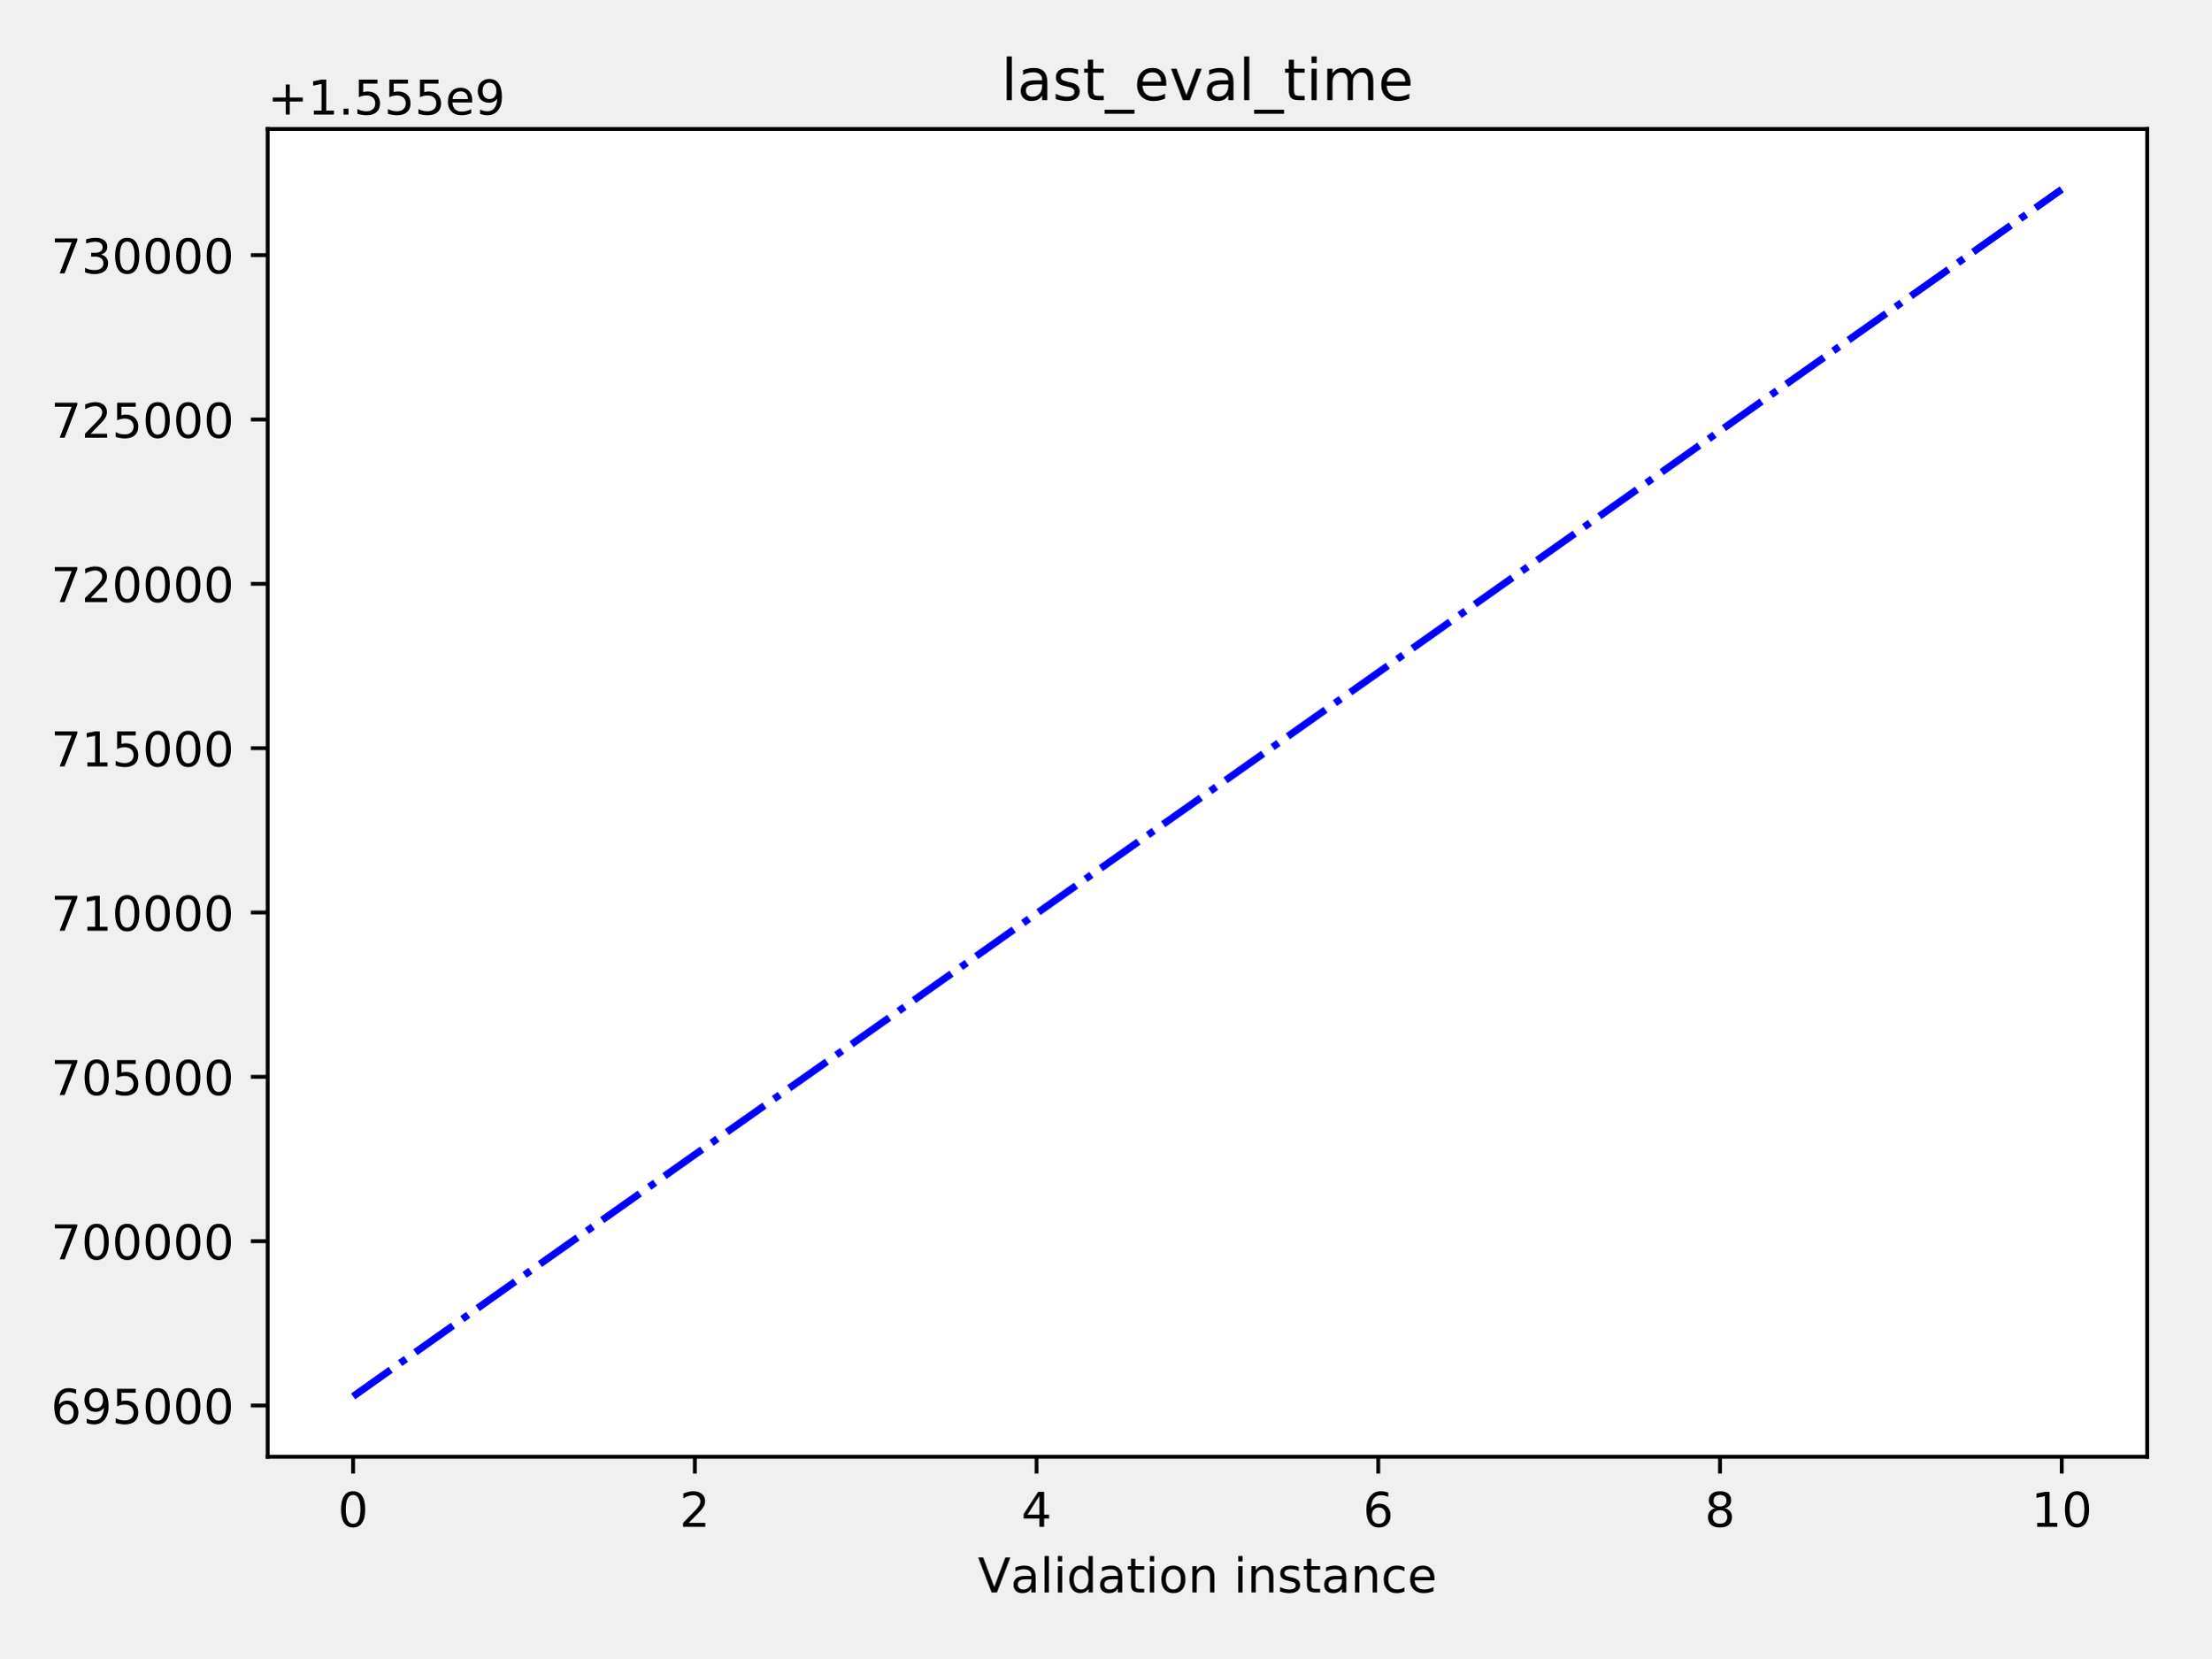
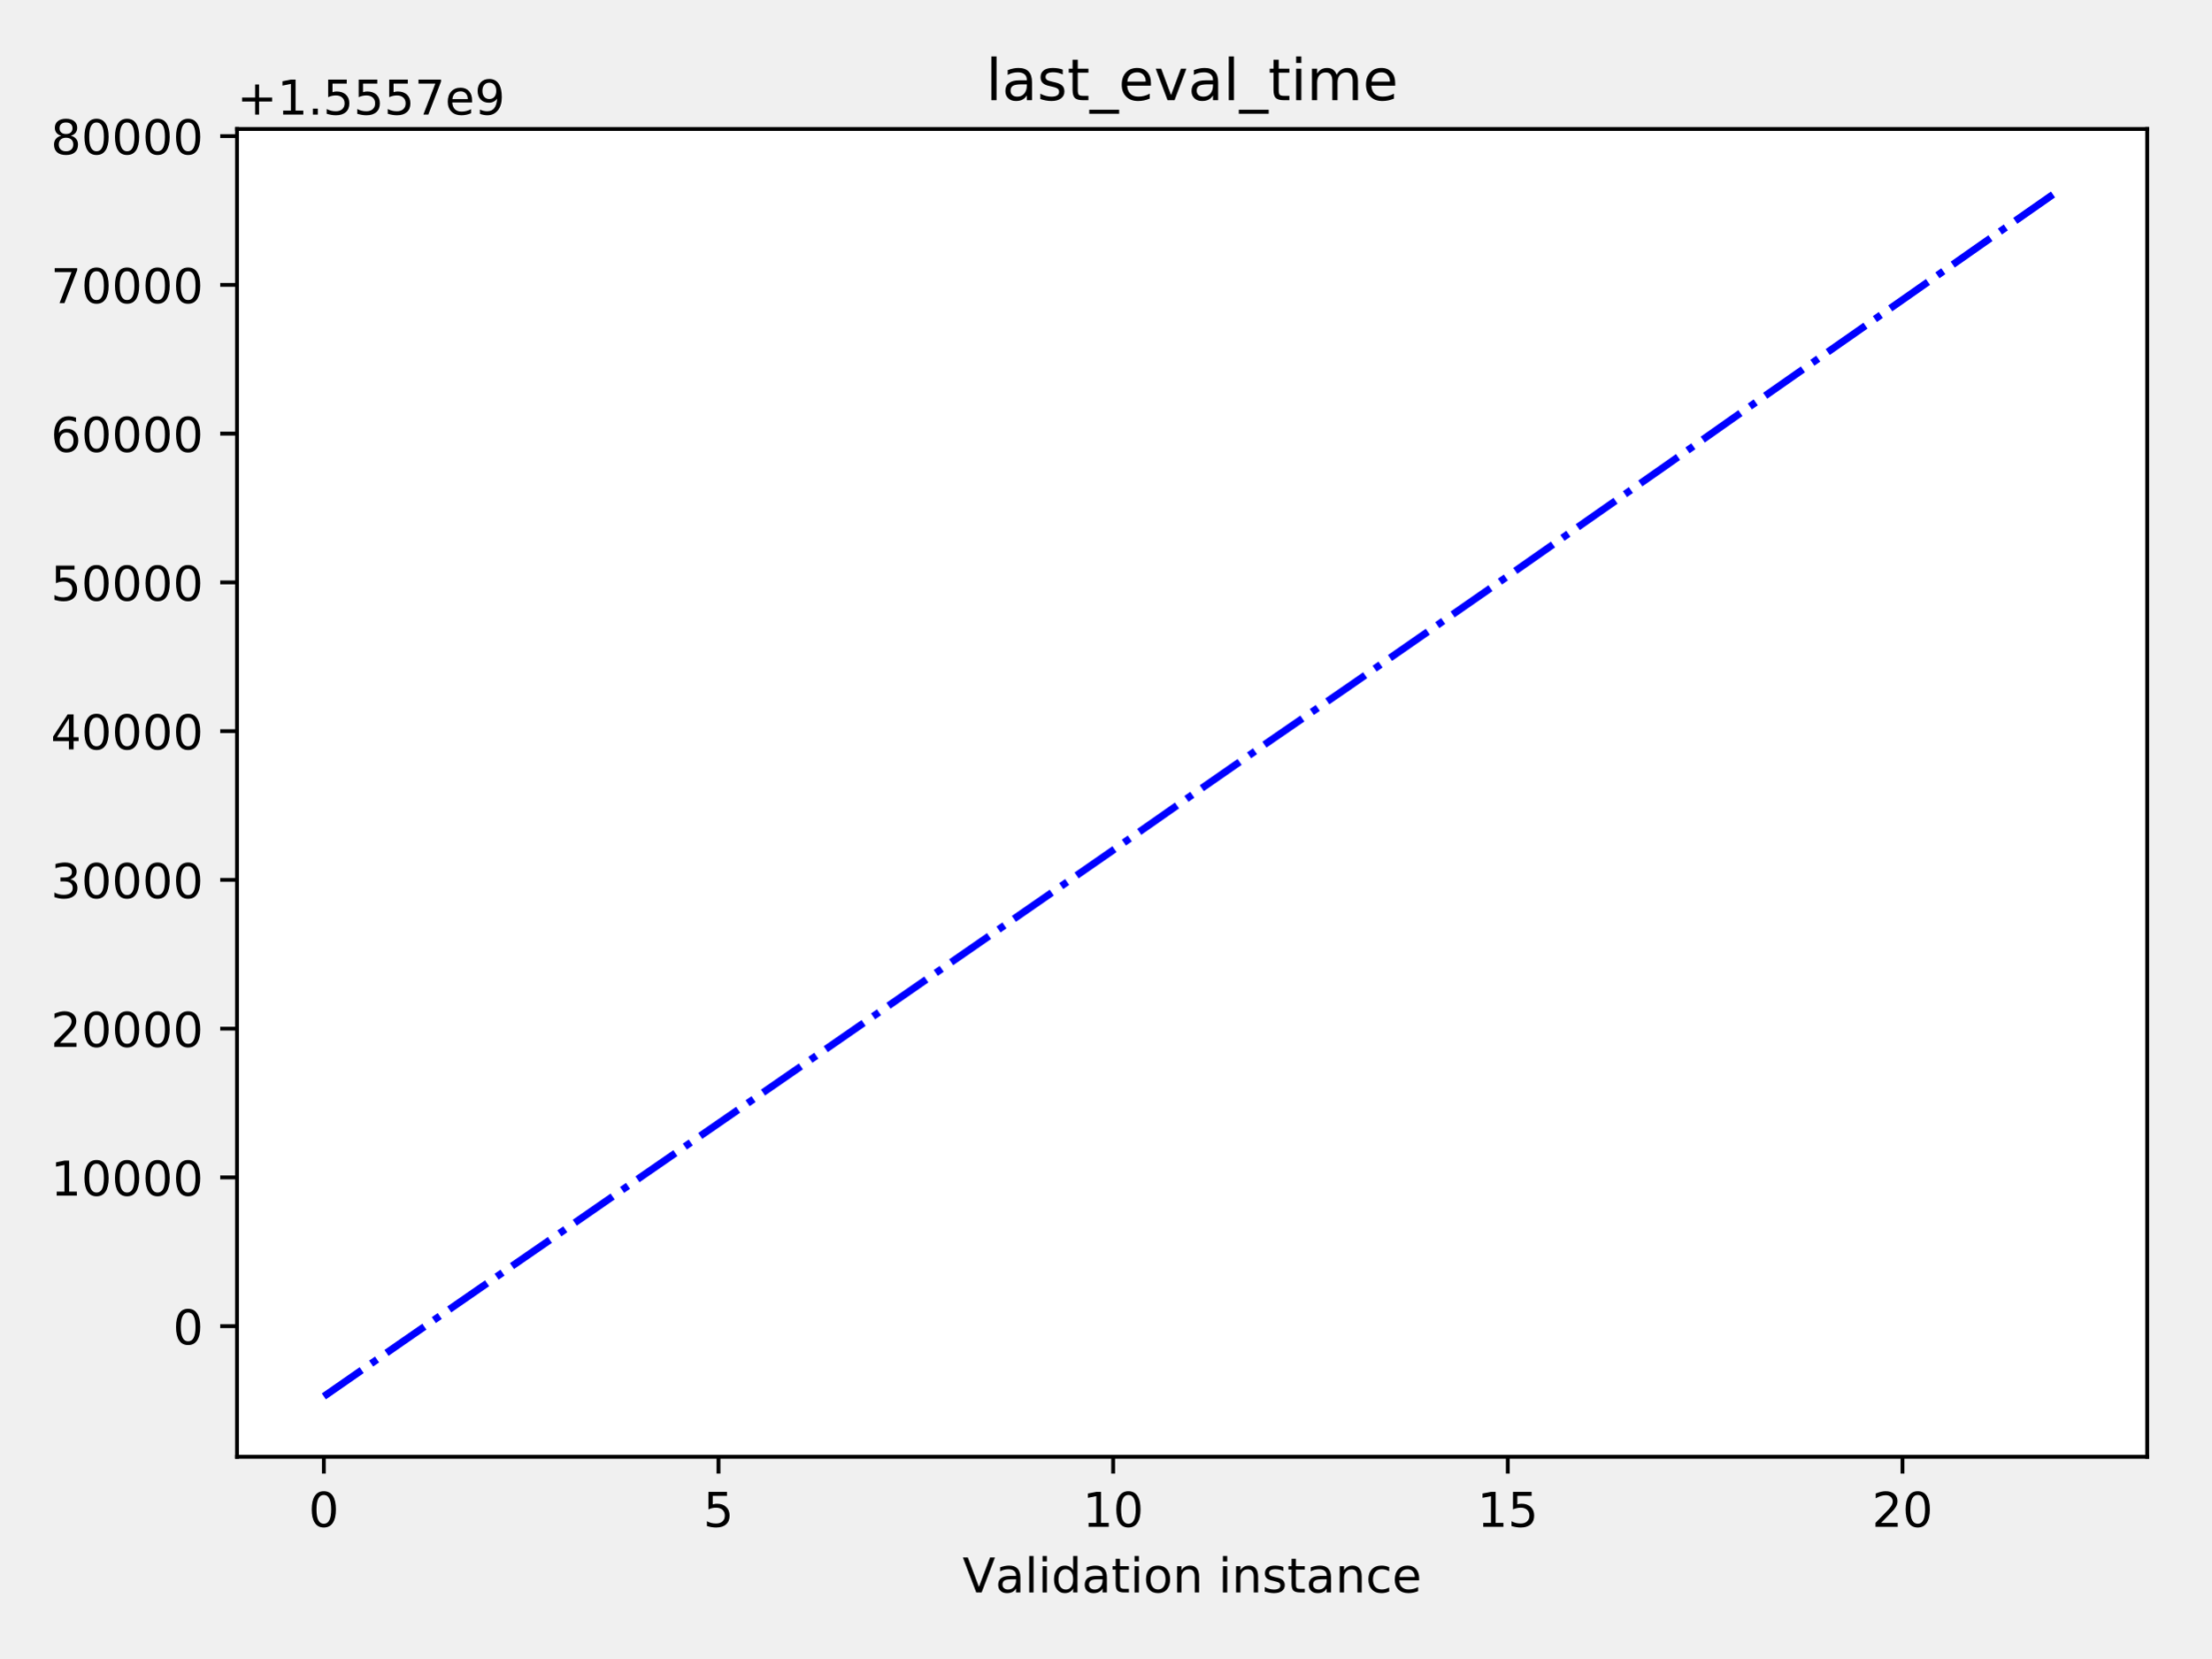
<svg xmlns="http://www.w3.org/2000/svg" xmlns:xlink="http://www.w3.org/1999/xlink" height="345.6pt" version="1.1" viewBox="0 0 460.8 345.6" width="460.8pt">
  <defs>
    <style type="text/css">
*{stroke-linecap:butt;stroke-linejoin:round;}
  </style>
  </defs>
  <g id="figure_1">
    <g id="axes_1">
      <g id="patch_1">
-         <path d="M 55.78 303.64  L 447.48 303.64  L 447.48 26.88  L 55.78 26.88  z " style="fill:#ffffff;" />
+         <path d="M 49.39 303.64  L 447.48 303.64  L 447.48 26.88  L 49.39 26.88  z " style="fill:#ffffff;" />
      </g>
      <g id="matplotlib.axis_1">
        <g id="xtick_1">
          <g id="line2d_1">
            <defs>
-               <path d="M 0 0  L 0 3.5  " id="m62845c04d9" style="stroke:#000000;stroke-width:0.8;" />
-             </defs>
-             <g>
-               <use style="stroke:#000000;stroke-width:0.8;" x="73.585" xlink:href="#m62845c04d9" y="303.64" />
+               <path d="M 0 0  L 0 3.5  " id="mf92a8d94a1" style="stroke:#000000;stroke-width:0.8;" />
+             </defs>
+             <g>
+               <use style="stroke:#000000;stroke-width:0.8;" x="67.485" xlink:href="#mf92a8d94a1" y="303.64" />
            </g>
          </g>
          <g id="text_1">
            <defs>
              <path d="M 31.781 66.406  Q 24.172 66.406 20.328 58.906  Q 16.5 51.422 16.5 36.375  Q 16.5 21.391 20.328 13.891  Q 24.172 6.391 31.781 6.391  Q 39.453 6.391 43.281 13.891  Q 47.125 21.391 47.125 36.375  Q 47.125 51.422 43.281 58.906  Q 39.453 66.406 31.781 66.406  z M 31.781 74.219  Q 44.047 74.219 50.516 64.516  Q 56.984 54.828 56.984 36.375  Q 56.984 17.969 50.516 8.266  Q 44.047 -1.422 31.781 -1.422  Q 19.531 -1.422 13.062 8.266  Q 6.594 17.969 6.594 36.375  Q 6.594 54.828 13.062 64.516  Q 19.531 74.219 31.781 74.219  z " id="DejaVuSans-30" />
            </defs>
-             <g transform="translate(70.40329 318.2384)scale(0.1 -0.1)">
+             <g transform="translate(64.30375 318.2384)scale(0.1 -0.1)">
              <use xlink:href="#DejaVuSans-30" />
            </g>
          </g>
        </g>
        <g id="xtick_2">
          <g id="line2d_2">
            <g>
-               <use style="stroke:#000000;stroke-width:0.8;" x="144.803" xlink:href="#m62845c04d9" y="303.64" />
+               <use style="stroke:#000000;stroke-width:0.8;" x="149.735" xlink:href="#mf92a8d94a1" y="303.64" />
            </g>
          </g>
          <g id="text_2">
            <defs>
-               <path d="M 19.188 8.297  L 53.609 8.297  L 53.609 0  L 7.328 0  L 7.328 8.297  Q 12.938 14.109 22.625 23.891  Q 32.328 33.688 34.812 36.531  Q 39.547 41.844 41.422 45.531  Q 43.312 49.219 43.312 52.781  Q 43.312 58.594 39.234 62.25  Q 35.156 65.922 28.609 65.922  Q 23.969 65.922 18.812 64.312  Q 13.672 62.703 7.812 59.422  L 7.812 69.391  Q 13.766 71.781 18.938 73  Q 24.125 74.219 28.422 74.219  Q 39.75 74.219 46.484 68.547  Q 53.219 62.891 53.219 53.422  Q 53.219 48.922 51.531 44.891  Q 49.859 40.875 45.406 35.406  Q 44.188 33.984 37.641 27.219  Q 31.109 20.453 19.188 8.297  z " id="DejaVuSans-32" />
-             </defs>
-             <g transform="translate(141.6215 318.2384)scale(0.1 -0.1)">
-               <use xlink:href="#DejaVuSans-32" />
+               <path d="M 10.797 72.906  L 49.516 72.906  L 49.516 64.594  L 19.828 64.594  L 19.828 46.734  Q 21.969 47.469 24.109 47.828  Q 26.266 48.188 28.422 48.188  Q 40.625 48.188 47.75 41.5  Q 54.891 34.812 54.891 23.391  Q 54.891 11.625 47.562 5.094  Q 40.234 -1.422 26.906 -1.422  Q 22.312 -1.422 17.547 -0.641  Q 12.797 0.141 7.719 1.703  L 7.719 11.625  Q 12.109 9.234 16.797 8.062  Q 21.484 6.891 26.703 6.891  Q 35.156 6.891 40.078 11.328  Q 45.016 15.766 45.016 23.391  Q 45.016 31 40.078 35.438  Q 35.156 39.891 26.703 39.891  Q 22.75 39.891 18.812 39.016  Q 14.891 38.141 10.797 36.281  z " id="DejaVuSans-35" />
+             </defs>
+             <g transform="translate(146.5538 318.2384)scale(0.1 -0.1)">
+               <use xlink:href="#DejaVuSans-35" />
            </g>
          </g>
        </g>
        <g id="xtick_3">
          <g id="line2d_3">
            <g>
-               <use style="stroke:#000000;stroke-width:0.8;" x="216.021" xlink:href="#m62845c04d9" y="303.64" />
+               <use style="stroke:#000000;stroke-width:0.8;" x="231.985" xlink:href="#mf92a8d94a1" y="303.64" />
            </g>
          </g>
          <g id="text_3">
            <defs>
-               <path d="M 37.797 64.312  L 12.891 25.391  L 37.797 25.391  z M 35.203 72.906  L 47.609 72.906  L 47.609 25.391  L 58.016 25.391  L 58.016 17.188  L 47.609 17.188  L 47.609 0  L 37.797 0  L 37.797 17.188  L 4.891 17.188  L 4.891 26.703  z " id="DejaVuSans-34" />
-             </defs>
-             <g transform="translate(212.8397 318.2384)scale(0.1 -0.1)">
-               <use xlink:href="#DejaVuSans-34" />
+               <path d="M 12.406 8.297  L 28.516 8.297  L 28.516 63.922  L 10.984 60.406  L 10.984 69.391  L 28.422 72.906  L 38.281 72.906  L 38.281 8.297  L 54.391 8.297  L 54.391 0  L 12.406 0  z " id="DejaVuSans-31" />
+             </defs>
+             <g transform="translate(225.6225 318.2384)scale(0.1 -0.1)">
+               <use xlink:href="#DejaVuSans-31" />
+               <use x="63.623" xlink:href="#DejaVuSans-30" />
            </g>
          </g>
        </g>
        <g id="xtick_4">
          <g id="line2d_4">
            <g>
-               <use style="stroke:#000000;stroke-width:0.8;" x="287.239" xlink:href="#m62845c04d9" y="303.64" />
+               <use style="stroke:#000000;stroke-width:0.8;" x="314.235" xlink:href="#mf92a8d94a1" y="303.64" />
            </g>
          </g>
          <g id="text_4">
-             <defs>
-               <path d="M 33.016 40.375  Q 26.375 40.375 22.484 35.828  Q 18.609 31.297 18.609 23.391  Q 18.609 15.531 22.484 10.953  Q 26.375 6.391 33.016 6.391  Q 39.656 6.391 43.531 10.953  Q 47.406 15.531 47.406 23.391  Q 47.406 31.297 43.531 35.828  Q 39.656 40.375 33.016 40.375  z M 52.594 71.297  L 52.594 62.312  Q 48.875 64.062 45.094 64.984  Q 41.312 65.922 37.594 65.922  Q 27.828 65.922 22.672 59.328  Q 17.531 52.734 16.797 39.406  Q 19.672 43.656 24.016 45.922  Q 28.375 48.188 33.594 48.188  Q 44.578 48.188 50.953 41.516  Q 57.328 34.859 57.328 23.391  Q 57.328 12.156 50.688 5.359  Q 44.047 -1.422 33.016 -1.422  Q 20.359 -1.422 13.672 8.266  Q 6.984 17.969 6.984 36.375  Q 6.984 53.656 15.188 63.938  Q 23.391 74.219 37.203 74.219  Q 40.922 74.219 44.703 73.484  Q 48.484 72.75 52.594 71.297  z " id="DejaVuSans-36" />
-             </defs>
-             <g transform="translate(284.0578 318.2384)scale(0.1 -0.1)">
-               <use xlink:href="#DejaVuSans-36" />
+             <g transform="translate(307.8725 318.2384)scale(0.1 -0.1)">
+               <use xlink:href="#DejaVuSans-31" />
+               <use x="63.623" xlink:href="#DejaVuSans-35" />
            </g>
          </g>
        </g>
        <g id="xtick_5">
          <g id="line2d_5">
            <g>
-               <use style="stroke:#000000;stroke-width:0.8;" x="358.457" xlink:href="#m62845c04d9" y="303.64" />
+               <use style="stroke:#000000;stroke-width:0.8;" x="396.485" xlink:href="#mf92a8d94a1" y="303.64" />
            </g>
          </g>
          <g id="text_5">
            <defs>
-               <path d="M 31.781 34.625  Q 24.75 34.625 20.719 30.859  Q 16.703 27.094 16.703 20.516  Q 16.703 13.922 20.719 10.156  Q 24.75 6.391 31.781 6.391  Q 38.812 6.391 42.859 10.172  Q 46.922 13.969 46.922 20.516  Q 46.922 27.094 42.891 30.859  Q 38.875 34.625 31.781 34.625  z M 21.922 38.812  Q 15.578 40.375 12.031 44.719  Q 8.5 49.078 8.5 55.328  Q 8.5 64.062 14.719 69.141  Q 20.953 74.219 31.781 74.219  Q 42.672 74.219 48.875 69.141  Q 55.078 64.062 55.078 55.328  Q 55.078 49.078 51.531 44.719  Q 48 40.375 41.703 38.812  Q 48.828 37.156 52.797 32.312  Q 56.781 27.484 56.781 20.516  Q 56.781 9.906 50.312 4.234  Q 43.844 -1.422 31.781 -1.422  Q 19.734 -1.422 13.25 4.234  Q 6.781 9.906 6.781 20.516  Q 6.781 27.484 10.781 32.312  Q 14.797 37.156 21.922 38.812  z M 18.312 54.391  Q 18.312 48.734 21.844 45.562  Q 25.391 42.391 31.781 42.391  Q 38.141 42.391 41.719 45.562  Q 45.312 48.734 45.312 54.391  Q 45.312 60.062 41.719 63.234  Q 38.141 66.406 31.781 66.406  Q 25.391 66.406 21.844 63.234  Q 18.312 60.062 18.312 54.391  z " id="DejaVuSans-38" />
-             </defs>
-             <g transform="translate(355.276 318.2384)scale(0.1 -0.1)">
-               <use xlink:href="#DejaVuSans-38" />
-             </g>
-           </g>
-         </g>
-         <g id="xtick_6">
-           <g id="line2d_6">
-             <g>
-               <use style="stroke:#000000;stroke-width:0.8;" x="429.675" xlink:href="#m62845c04d9" y="303.64" />
-             </g>
-           </g>
-           <g id="text_6">
-             <defs>
-               <path d="M 12.406 8.297  L 28.516 8.297  L 28.516 63.922  L 10.984 60.406  L 10.984 69.391  L 28.422 72.906  L 38.281 72.906  L 38.281 8.297  L 54.391 8.297  L 54.391 0  L 12.406 0  z " id="DejaVuSans-31" />
-             </defs>
-             <g transform="translate(423.313 318.2384)scale(0.1 -0.1)">
-               <use xlink:href="#DejaVuSans-31" />
-               <use x="63.623" xlink:href="#DejaVuSans-30" />
-             </g>
-           </g>
-         </g>
-         <g id="text_7">
+               <path d="M 19.188 8.297  L 53.609 8.297  L 53.609 0  L 7.328 0  L 7.328 8.297  Q 12.938 14.109 22.625 23.891  Q 32.328 33.688 34.812 36.531  Q 39.547 41.844 41.422 45.531  Q 43.312 49.219 43.312 52.781  Q 43.312 58.594 39.234 62.25  Q 35.156 65.922 28.609 65.922  Q 23.969 65.922 18.812 64.312  Q 13.672 62.703 7.812 59.422  L 7.812 69.391  Q 13.766 71.781 18.938 73  Q 24.125 74.219 28.422 74.219  Q 39.75 74.219 46.484 68.547  Q 53.219 62.891 53.219 53.422  Q 53.219 48.922 51.531 44.891  Q 49.859 40.875 45.406 35.406  Q 44.188 33.984 37.641 27.219  Q 31.109 20.453 19.188 8.297  z " id="DejaVuSans-32" />
+             </defs>
+             <g transform="translate(390.1225 318.2384)scale(0.1 -0.1)">
+               <use xlink:href="#DejaVuSans-32" />
+               <use x="63.623" xlink:href="#DejaVuSans-30" />
+             </g>
+           </g>
+         </g>
+         <g id="text_6">
          <defs>
            <path d="M 28.609 0  L 0.781 72.906  L 11.078 72.906  L 34.188 11.531  L 57.328 72.906  L 67.578 72.906  L 39.797 0  z " id="DejaVuSans-56" />
            <path d="M 34.281 27.484  Q 23.391 27.484 19.188 25  Q 14.984 22.516 14.984 16.5  Q 14.984 11.719 18.141 8.906  Q 21.297 6.109 26.703 6.109  Q 34.188 6.109 38.703 11.406  Q 43.219 16.703 43.219 25.484  L 43.219 27.484  z M 52.203 31.203  L 52.203 0  L 43.219 0  L 43.219 8.297  Q 40.141 3.328 35.547 0.953  Q 30.953 -1.422 24.312 -1.422  Q 15.922 -1.422 10.953 3.297  Q 6 8.016 6 15.922  Q 6 25.141 12.172 29.828  Q 18.359 34.516 30.609 34.516  L 43.219 34.516  L 43.219 35.406  Q 43.219 41.609 39.141 45  Q 35.062 48.391 27.688 48.391  Q 23 48.391 18.547 47.266  Q 14.109 46.141 10.016 43.891  L 10.016 52.203  Q 14.938 54.109 19.578 55.047  Q 24.219 56 28.609 56  Q 40.484 56 46.344 49.844  Q 52.203 43.703 52.203 31.203  z " id="DejaVuSans-61" />
            <path d="M 9.422 75.984  L 18.406 75.984  L 18.406 0  L 9.422 0  z " id="DejaVuSans-6c" />
            <path d="M 9.422 54.688  L 18.406 54.688  L 18.406 0  L 9.422 0  z M 9.422 75.984  L 18.406 75.984  L 18.406 64.594  L 9.422 64.594  z " id="DejaVuSans-69" />
            <path d="M 45.406 46.391  L 45.406 75.984  L 54.391 75.984  L 54.391 0  L 45.406 0  L 45.406 8.203  Q 42.578 3.328 38.25 0.953  Q 33.938 -1.422 27.875 -1.422  Q 17.969 -1.422 11.734 6.484  Q 5.516 14.406 5.516 27.297  Q 5.516 40.188 11.734 48.094  Q 17.969 56 27.875 56  Q 33.938 56 38.25 53.625  Q 42.578 51.266 45.406 46.391  z M 14.797 27.297  Q 14.797 17.391 18.875 11.75  Q 22.953 6.109 30.078 6.109  Q 37.203 6.109 41.297 11.75  Q 45.406 17.391 45.406 27.297  Q 45.406 37.203 41.297 42.844  Q 37.203 48.484 30.078 48.484  Q 22.953 48.484 18.875 42.844  Q 14.797 37.203 14.797 27.297  z " id="DejaVuSans-64" />
            <path d="M 18.312 70.219  L 18.312 54.688  L 36.812 54.688  L 36.812 47.703  L 18.312 47.703  L 18.312 18.016  Q 18.312 11.328 20.141 9.422  Q 21.969 7.516 27.594 7.516  L 36.812 7.516  L 36.812 0  L 27.594 0  Q 17.188 0 13.234 3.875  Q 9.281 7.766 9.281 18.016  L 9.281 47.703  L 2.688 47.703  L 2.688 54.688  L 9.281 54.688  L 9.281 70.219  z " id="DejaVuSans-74" />
            <path d="M 30.609 48.391  Q 23.391 48.391 19.188 42.75  Q 14.984 37.109 14.984 27.297  Q 14.984 17.484 19.156 11.844  Q 23.344 6.203 30.609 6.203  Q 37.797 6.203 41.984 11.859  Q 46.188 17.531 46.188 27.297  Q 46.188 37.016 41.984 42.703  Q 37.797 48.391 30.609 48.391  z M 30.609 56  Q 42.328 56 49.016 48.375  Q 55.719 40.766 55.719 27.297  Q 55.719 13.875 49.016 6.219  Q 42.328 -1.422 30.609 -1.422  Q 18.844 -1.422 12.172 6.219  Q 5.516 13.875 5.516 27.297  Q 5.516 40.766 12.172 48.375  Q 18.844 56 30.609 56  z " id="DejaVuSans-6f" />
            <path d="M 54.891 33.016  L 54.891 0  L 45.906 0  L 45.906 32.719  Q 45.906 40.484 42.875 44.328  Q 39.844 48.188 33.797 48.188  Q 26.516 48.188 22.312 43.547  Q 18.109 38.922 18.109 30.906  L 18.109 0  L 9.078 0  L 9.078 54.688  L 18.109 54.688  L 18.109 46.188  Q 21.344 51.125 25.703 53.562  Q 30.078 56 35.797 56  Q 45.219 56 50.047 50.172  Q 54.891 44.344 54.891 33.016  z " id="DejaVuSans-6e" />
            <path id="DejaVuSans-20" />
            <path d="M 44.281 53.078  L 44.281 44.578  Q 40.484 46.531 36.375 47.5  Q 32.281 48.484 27.875 48.484  Q 21.188 48.484 17.844 46.438  Q 14.5 44.391 14.5 40.281  Q 14.5 37.156 16.891 35.375  Q 19.281 33.594 26.516 31.984  L 29.594 31.297  Q 39.156 29.25 43.188 25.516  Q 47.219 21.781 47.219 15.094  Q 47.219 7.469 41.188 3.016  Q 35.156 -1.422 24.609 -1.422  Q 20.219 -1.422 15.453 -0.562  Q 10.688 0.297 5.422 2  L 5.422 11.281  Q 10.406 8.688 15.234 7.391  Q 20.062 6.109 24.812 6.109  Q 31.156 6.109 34.562 8.281  Q 37.984 10.453 37.984 14.406  Q 37.984 18.062 35.516 20.016  Q 33.062 21.969 24.703 23.781  L 21.578 24.516  Q 13.234 26.266 9.516 29.906  Q 5.812 33.547 5.812 39.891  Q 5.812 47.609 11.281 51.797  Q 16.75 56 26.812 56  Q 31.781 56 36.172 55.266  Q 40.578 54.547 44.281 53.078  z " id="DejaVuSans-73" />
            <path d="M 48.781 52.594  L 48.781 44.188  Q 44.969 46.297 41.141 47.344  Q 37.312 48.391 33.406 48.391  Q 24.656 48.391 19.812 42.844  Q 14.984 37.312 14.984 27.297  Q 14.984 17.281 19.812 11.734  Q 24.656 6.203 33.406 6.203  Q 37.312 6.203 41.141 7.25  Q 44.969 8.297 48.781 10.406  L 48.781 2.094  Q 45.016 0.344 40.984 -0.531  Q 36.969 -1.422 32.422 -1.422  Q 20.062 -1.422 12.781 6.344  Q 5.516 14.109 5.516 27.297  Q 5.516 40.672 12.859 48.328  Q 20.219 56 33.016 56  Q 37.156 56 41.109 55.141  Q 45.062 54.297 48.781 52.594  z " id="DejaVuSans-63" />
            <path d="M 56.203 29.594  L 56.203 25.203  L 14.891 25.203  Q 15.484 15.922 20.484 11.062  Q 25.484 6.203 34.422 6.203  Q 39.594 6.203 44.453 7.469  Q 49.312 8.734 54.109 11.281  L 54.109 2.781  Q 49.266 0.734 44.188 -0.344  Q 39.109 -1.422 33.891 -1.422  Q 20.797 -1.422 13.156 6.188  Q 5.516 13.812 5.516 26.812  Q 5.516 40.234 12.766 48.109  Q 20.016 56 32.328 56  Q 43.359 56 49.781 48.891  Q 56.203 41.797 56.203 29.594  z M 47.219 32.234  Q 47.125 39.594 43.094 43.984  Q 39.062 48.391 32.422 48.391  Q 24.906 48.391 20.391 44.141  Q 15.875 39.891 15.188 32.172  z " id="DejaVuSans-65" />
          </defs>
-           <g transform="translate(203.787 331.9166)scale(0.1 -0.1)">
+           <g transform="translate(200.592 331.9166)scale(0.1 -0.1)">
            <use xlink:href="#DejaVuSans-56" />
            <use x="68.299" xlink:href="#DejaVuSans-61" />
            <use x="129.578" xlink:href="#DejaVuSans-6c" />
            <use x="157.361" xlink:href="#DejaVuSans-69" />
            <use x="185.145" xlink:href="#DejaVuSans-64" />
            <use x="248.621" xlink:href="#DejaVuSans-61" />
            <use x="309.9" xlink:href="#DejaVuSans-74" />
            <use x="349.109" xlink:href="#DejaVuSans-69" />
            <use x="376.893" xlink:href="#DejaVuSans-6f" />
            <use x="438.074" xlink:href="#DejaVuSans-6e" />
            <use x="501.453" xlink:href="#DejaVuSans-20" />
            <use x="533.24" xlink:href="#DejaVuSans-69" />
            <use x="561.023" xlink:href="#DejaVuSans-6e" />
            <use x="624.402" xlink:href="#DejaVuSans-73" />
            <use x="676.502" xlink:href="#DejaVuSans-74" />
            <use x="715.711" xlink:href="#DejaVuSans-61" />
            <use x="776.99" xlink:href="#DejaVuSans-6e" />
            <use x="840.369" xlink:href="#DejaVuSans-63" />
            <use x="895.35" xlink:href="#DejaVuSans-65" />
          </g>
        </g>
      </g>
      <g id="matplotlib.axis_2">
        <g id="ytick_1">
+           <g id="line2d_6">
+             <defs>
+               <path d="M 0 0  L -3.5 0  " id="me103941fab" style="stroke:#000000;stroke-width:0.8;" />
+             </defs>
+             <g>
+               <use style="stroke:#000000;stroke-width:0.8;" x="49.39" xlink:href="#me103941fab" y="276.414" />
+             </g>
+           </g>
+           <g id="text_7">
+             <g transform="translate(36.0275 280.2133)scale(0.1 -0.1)">
+               <use xlink:href="#DejaVuSans-30" />
+             </g>
+           </g>
+         </g>
+         <g id="ytick_2">
          <g id="line2d_7">
-             <defs>
-               <path d="M 0 0  L -3.5 0  " id="m85ea4cb8e0" style="stroke:#000000;stroke-width:0.8;" />
-             </defs>
-             <g>
-               <use style="stroke:#000000;stroke-width:0.8;" x="55.78" xlink:href="#m85ea4cb8e0" y="292.954" />
+             <g>
+               <use style="stroke:#000000;stroke-width:0.8;" x="49.39" xlink:href="#me103941fab" y="245.408" />
            </g>
          </g>
          <g id="text_8">
-             <defs>
-               <path d="M 10.984 1.516  L 10.984 10.5  Q 14.703 8.734 18.5 7.812  Q 22.312 6.891 25.984 6.891  Q 35.75 6.891 40.891 13.453  Q 46.047 20.016 46.781 33.406  Q 43.953 29.203 39.594 26.953  Q 35.25 24.703 29.984 24.703  Q 19.047 24.703 12.672 31.312  Q 6.297 37.938 6.297 49.422  Q 6.297 60.641 12.938 67.422  Q 19.578 74.219 30.609 74.219  Q 43.266 74.219 49.922 64.516  Q 56.594 54.828 56.594 36.375  Q 56.594 19.141 48.406 8.859  Q 40.234 -1.422 26.422 -1.422  Q 22.703 -1.422 18.891 -0.688  Q 15.094 0.047 10.984 1.516  z M 30.609 32.422  Q 37.25 32.422 41.125 36.953  Q 45.016 41.5 45.016 49.422  Q 45.016 57.281 41.125 61.844  Q 37.25 66.406 30.609 66.406  Q 23.969 66.406 20.094 61.844  Q 16.219 57.281 16.219 49.422  Q 16.219 41.5 20.094 36.953  Q 23.969 32.422 30.609 32.422  z " id="DejaVuSans-39" />
-               <path d="M 10.797 72.906  L 49.516 72.906  L 49.516 64.594  L 19.828 64.594  L 19.828 46.734  Q 21.969 47.469 24.109 47.828  Q 26.266 48.188 28.422 48.188  Q 40.625 48.188 47.75 41.5  Q 54.891 34.812 54.891 23.391  Q 54.891 11.625 47.562 5.094  Q 40.234 -1.422 26.906 -1.422  Q 22.312 -1.422 17.547 -0.641  Q 12.797 0.141 7.719 1.703  L 7.719 11.625  Q 12.109 9.234 16.797 8.062  Q 21.484 6.891 26.703 6.891  Q 35.156 6.891 40.078 11.328  Q 45.016 15.766 45.016 23.391  Q 45.016 31 40.078 35.438  Q 35.156 39.891 26.703 39.891  Q 22.75 39.891 18.812 39.016  Q 14.891 38.141 10.797 36.281  z " id="DejaVuSans-35" />
-             </defs>
-             <g transform="translate(10.605 296.7528)scale(0.1 -0.1)">
+             <g transform="translate(10.5775 249.2075)scale(0.1 -0.1)">
+               <use xlink:href="#DejaVuSans-31" />
+               <use x="63.623" xlink:href="#DejaVuSans-30" />
+               <use x="127.246" xlink:href="#DejaVuSans-30" />
+               <use x="190.869" xlink:href="#DejaVuSans-30" />
+               <use x="254.492" xlink:href="#DejaVuSans-30" />
+             </g>
+           </g>
+         </g>
+         <g id="ytick_3">
+           <g id="line2d_8">
+             <g>
+               <use style="stroke:#000000;stroke-width:0.8;" x="49.39" xlink:href="#me103941fab" y="214.402" />
+             </g>
+           </g>
+           <g id="text_9">
+             <g transform="translate(10.5775 218.2016)scale(0.1 -0.1)">
+               <use xlink:href="#DejaVuSans-32" />
+               <use x="63.623" xlink:href="#DejaVuSans-30" />
+               <use x="127.246" xlink:href="#DejaVuSans-30" />
+               <use x="190.869" xlink:href="#DejaVuSans-30" />
+               <use x="254.492" xlink:href="#DejaVuSans-30" />
+             </g>
+           </g>
+         </g>
+         <g id="ytick_4">
+           <g id="line2d_9">
+             <g>
+               <use style="stroke:#000000;stroke-width:0.8;" x="49.39" xlink:href="#me103941fab" y="183.397" />
+             </g>
+           </g>
+           <g id="text_10">
+             <defs>
+               <path d="M 40.578 39.312  Q 47.656 37.797 51.625 33  Q 55.609 28.219 55.609 21.188  Q 55.609 10.406 48.188 4.484  Q 40.766 -1.422 27.094 -1.422  Q 22.516 -1.422 17.656 -0.516  Q 12.797 0.391 7.625 2.203  L 7.625 11.719  Q 11.719 9.328 16.594 8.109  Q 21.484 6.891 26.812 6.891  Q 36.078 6.891 40.938 10.547  Q 45.797 14.203 45.797 21.188  Q 45.797 27.641 41.281 31.266  Q 36.766 34.906 28.719 34.906  L 20.219 34.906  L 20.219 43.016  L 29.109 43.016  Q 36.375 43.016 40.234 45.922  Q 44.094 48.828 44.094 54.297  Q 44.094 59.906 40.109 62.906  Q 36.141 65.922 28.719 65.922  Q 24.656 65.922 20.016 65.031  Q 15.375 64.156 9.812 62.312  L 9.812 71.094  Q 15.438 72.656 20.344 73.438  Q 25.25 74.219 29.594 74.219  Q 40.828 74.219 47.359 69.109  Q 53.906 64.016 53.906 55.328  Q 53.906 49.266 50.438 45.094  Q 46.969 40.922 40.578 39.312  z " id="DejaVuSans-33" />
+             </defs>
+             <g transform="translate(10.5775 187.1958)scale(0.1 -0.1)">
+               <use xlink:href="#DejaVuSans-33" />
+               <use x="63.623" xlink:href="#DejaVuSans-30" />
+               <use x="127.246" xlink:href="#DejaVuSans-30" />
+               <use x="190.869" xlink:href="#DejaVuSans-30" />
+               <use x="254.492" xlink:href="#DejaVuSans-30" />
+             </g>
+           </g>
+         </g>
+         <g id="ytick_5">
+           <g id="line2d_10">
+             <g>
+               <use style="stroke:#000000;stroke-width:0.8;" x="49.39" xlink:href="#me103941fab" y="152.391" />
+             </g>
+           </g>
+           <g id="text_11">
+             <defs>
+               <path d="M 37.797 64.312  L 12.891 25.391  L 37.797 25.391  z M 35.203 72.906  L 47.609 72.906  L 47.609 25.391  L 58.016 25.391  L 58.016 17.188  L 47.609 17.188  L 47.609 0  L 37.797 0  L 37.797 17.188  L 4.891 17.188  L 4.891 26.703  z " id="DejaVuSans-34" />
+             </defs>
+             <g transform="translate(10.5775 156.19)scale(0.1 -0.1)">
+               <use xlink:href="#DejaVuSans-34" />
+               <use x="63.623" xlink:href="#DejaVuSans-30" />
+               <use x="127.246" xlink:href="#DejaVuSans-30" />
+               <use x="190.869" xlink:href="#DejaVuSans-30" />
+               <use x="254.492" xlink:href="#DejaVuSans-30" />
+             </g>
+           </g>
+         </g>
+         <g id="ytick_6">
+           <g id="line2d_11">
+             <g>
+               <use style="stroke:#000000;stroke-width:0.8;" x="49.39" xlink:href="#me103941fab" y="121.385" />
+             </g>
+           </g>
+           <g id="text_12">
+             <g transform="translate(10.5775 125.1841)scale(0.1 -0.1)">
+               <use xlink:href="#DejaVuSans-35" />
+               <use x="63.623" xlink:href="#DejaVuSans-30" />
+               <use x="127.246" xlink:href="#DejaVuSans-30" />
+               <use x="190.869" xlink:href="#DejaVuSans-30" />
+               <use x="254.492" xlink:href="#DejaVuSans-30" />
+             </g>
+           </g>
+         </g>
+         <g id="ytick_7">
+           <g id="line2d_12">
+             <g>
+               <use style="stroke:#000000;stroke-width:0.8;" x="49.39" xlink:href="#me103941fab" y="90.379" />
+             </g>
+           </g>
+           <g id="text_13">
+             <defs>
+               <path d="M 33.016 40.375  Q 26.375 40.375 22.484 35.828  Q 18.609 31.297 18.609 23.391  Q 18.609 15.531 22.484 10.953  Q 26.375 6.391 33.016 6.391  Q 39.656 6.391 43.531 10.953  Q 47.406 15.531 47.406 23.391  Q 47.406 31.297 43.531 35.828  Q 39.656 40.375 33.016 40.375  z M 52.594 71.297  L 52.594 62.312  Q 48.875 64.062 45.094 64.984  Q 41.312 65.922 37.594 65.922  Q 27.828 65.922 22.672 59.328  Q 17.531 52.734 16.797 39.406  Q 19.672 43.656 24.016 45.922  Q 28.375 48.188 33.594 48.188  Q 44.578 48.188 50.953 41.516  Q 57.328 34.859 57.328 23.391  Q 57.328 12.156 50.688 5.359  Q 44.047 -1.422 33.016 -1.422  Q 20.359 -1.422 13.672 8.266  Q 6.984 17.969 6.984 36.375  Q 6.984 53.656 15.188 63.938  Q 23.391 74.219 37.203 74.219  Q 40.922 74.219 44.703 73.484  Q 48.484 72.75 52.594 71.297  z " id="DejaVuSans-36" />
+             </defs>
+             <g transform="translate(10.5775 94.17828)scale(0.1 -0.1)">
              <use xlink:href="#DejaVuSans-36" />
-               <use x="63.623" xlink:href="#DejaVuSans-39" />
-               <use x="127.246" xlink:href="#DejaVuSans-35" />
-               <use x="190.869" xlink:href="#DejaVuSans-30" />
-               <use x="254.492" xlink:href="#DejaVuSans-30" />
-               <use x="318.115" xlink:href="#DejaVuSans-30" />
-             </g>
-           </g>
-         </g>
-         <g id="ytick_2">
-           <g id="line2d_8">
-             <g>
-               <use style="stroke:#000000;stroke-width:0.8;" x="55.78" xlink:href="#m85ea4cb8e0" y="258.7" />
-             </g>
-           </g>
-           <g id="text_9">
+               <use x="63.623" xlink:href="#DejaVuSans-30" />
+               <use x="127.246" xlink:href="#DejaVuSans-30" />
+               <use x="190.869" xlink:href="#DejaVuSans-30" />
+               <use x="254.492" xlink:href="#DejaVuSans-30" />
+             </g>
+           </g>
+         </g>
+         <g id="ytick_8">
+           <g id="line2d_13">
+             <g>
+               <use style="stroke:#000000;stroke-width:0.8;" x="49.39" xlink:href="#me103941fab" y="59.373" />
+             </g>
+           </g>
+           <g id="text_14">
            <defs>
              <path d="M 8.203 72.906  L 55.078 72.906  L 55.078 68.703  L 28.609 0  L 18.312 0  L 43.219 64.594  L 8.203 64.594  z " id="DejaVuSans-37" />
            </defs>
-             <g transform="translate(10.605 262.4992)scale(0.1 -0.1)">
+             <g transform="translate(10.5775 63.17244)scale(0.1 -0.1)">
              <use xlink:href="#DejaVuSans-37" />
              <use x="63.623" xlink:href="#DejaVuSans-30" />
              <use x="127.246" xlink:href="#DejaVuSans-30" />
              <use x="190.869" xlink:href="#DejaVuSans-30" />
              <use x="254.492" xlink:href="#DejaVuSans-30" />
-               <use x="318.115" xlink:href="#DejaVuSans-30" />
-             </g>
-           </g>
-         </g>
-         <g id="ytick_3">
-           <g id="line2d_9">
-             <g>
-               <use style="stroke:#000000;stroke-width:0.8;" x="55.78" xlink:href="#m85ea4cb8e0" y="224.446" />
-             </g>
-           </g>
-           <g id="text_10">
-             <g transform="translate(10.605 228.2456)scale(0.1 -0.1)">
-               <use xlink:href="#DejaVuSans-37" />
-               <use x="63.623" xlink:href="#DejaVuSans-30" />
-               <use x="127.246" xlink:href="#DejaVuSans-35" />
-               <use x="190.869" xlink:href="#DejaVuSans-30" />
-               <use x="254.492" xlink:href="#DejaVuSans-30" />
-               <use x="318.115" xlink:href="#DejaVuSans-30" />
-             </g>
-           </g>
-         </g>
-         <g id="ytick_4">
-           <g id="line2d_10">
-             <g>
-               <use style="stroke:#000000;stroke-width:0.8;" x="55.78" xlink:href="#m85ea4cb8e0" y="190.193" />
-             </g>
-           </g>
-           <g id="text_11">
-             <g transform="translate(10.605 193.9921)scale(0.1 -0.1)">
-               <use xlink:href="#DejaVuSans-37" />
-               <use x="63.623" xlink:href="#DejaVuSans-31" />
-               <use x="127.246" xlink:href="#DejaVuSans-30" />
-               <use x="190.869" xlink:href="#DejaVuSans-30" />
-               <use x="254.492" xlink:href="#DejaVuSans-30" />
-               <use x="318.115" xlink:href="#DejaVuSans-30" />
-             </g>
-           </g>
-         </g>
-         <g id="ytick_5">
-           <g id="line2d_11">
-             <g>
-               <use style="stroke:#000000;stroke-width:0.8;" x="55.78" xlink:href="#m85ea4cb8e0" y="155.939" />
-             </g>
-           </g>
-           <g id="text_12">
-             <g transform="translate(10.605 159.7385)scale(0.1 -0.1)">
-               <use xlink:href="#DejaVuSans-37" />
-               <use x="63.623" xlink:href="#DejaVuSans-31" />
-               <use x="127.246" xlink:href="#DejaVuSans-35" />
-               <use x="190.869" xlink:href="#DejaVuSans-30" />
-               <use x="254.492" xlink:href="#DejaVuSans-30" />
-               <use x="318.115" xlink:href="#DejaVuSans-30" />
-             </g>
-           </g>
-         </g>
-         <g id="ytick_6">
-           <g id="line2d_12">
-             <g>
-               <use style="stroke:#000000;stroke-width:0.8;" x="55.78" xlink:href="#m85ea4cb8e0" y="121.686" />
-             </g>
-           </g>
-           <g id="text_13">
-             <g transform="translate(10.605 125.4849)scale(0.1 -0.1)">
-               <use xlink:href="#DejaVuSans-37" />
-               <use x="63.623" xlink:href="#DejaVuSans-32" />
-               <use x="127.246" xlink:href="#DejaVuSans-30" />
-               <use x="190.869" xlink:href="#DejaVuSans-30" />
-               <use x="254.492" xlink:href="#DejaVuSans-30" />
-               <use x="318.115" xlink:href="#DejaVuSans-30" />
-             </g>
-           </g>
-         </g>
-         <g id="ytick_7">
-           <g id="line2d_13">
-             <g>
-               <use style="stroke:#000000;stroke-width:0.8;" x="55.78" xlink:href="#m85ea4cb8e0" y="87.432" />
-             </g>
-           </g>
-           <g id="text_14">
-             <g transform="translate(10.605 91.23136)scale(0.1 -0.1)">
-               <use xlink:href="#DejaVuSans-37" />
-               <use x="63.623" xlink:href="#DejaVuSans-32" />
-               <use x="127.246" xlink:href="#DejaVuSans-35" />
-               <use x="190.869" xlink:href="#DejaVuSans-30" />
-               <use x="254.492" xlink:href="#DejaVuSans-30" />
-               <use x="318.115" xlink:href="#DejaVuSans-30" />
-             </g>
-           </g>
-         </g>
-         <g id="ytick_8">
+             </g>
+           </g>
+         </g>
+         <g id="ytick_9">
          <g id="line2d_14">
            <g>
-               <use style="stroke:#000000;stroke-width:0.8;" x="55.78" xlink:href="#m85ea4cb8e0" y="53.179" />
+               <use style="stroke:#000000;stroke-width:0.8;" x="49.39" xlink:href="#me103941fab" y="28.367" />
            </g>
          </g>
          <g id="text_15">
            <defs>
-               <path d="M 40.578 39.312  Q 47.656 37.797 51.625 33  Q 55.609 28.219 55.609 21.188  Q 55.609 10.406 48.188 4.484  Q 40.766 -1.422 27.094 -1.422  Q 22.516 -1.422 17.656 -0.516  Q 12.797 0.391 7.625 2.203  L 7.625 11.719  Q 11.719 9.328 16.594 8.109  Q 21.484 6.891 26.812 6.891  Q 36.078 6.891 40.938 10.547  Q 45.797 14.203 45.797 21.188  Q 45.797 27.641 41.281 31.266  Q 36.766 34.906 28.719 34.906  L 20.219 34.906  L 20.219 43.016  L 29.109 43.016  Q 36.375 43.016 40.234 45.922  Q 44.094 48.828 44.094 54.297  Q 44.094 59.906 40.109 62.906  Q 36.141 65.922 28.719 65.922  Q 24.656 65.922 20.016 65.031  Q 15.375 64.156 9.812 62.312  L 9.812 71.094  Q 15.438 72.656 20.344 73.438  Q 25.25 74.219 29.594 74.219  Q 40.828 74.219 47.359 69.109  Q 53.906 64.016 53.906 55.328  Q 53.906 49.266 50.438 45.094  Q 46.969 40.922 40.578 39.312  z " id="DejaVuSans-33" />
-             </defs>
-             <g transform="translate(10.605 56.97779)scale(0.1 -0.1)">
-               <use xlink:href="#DejaVuSans-37" />
-               <use x="63.623" xlink:href="#DejaVuSans-33" />
-               <use x="127.246" xlink:href="#DejaVuSans-30" />
-               <use x="190.869" xlink:href="#DejaVuSans-30" />
-               <use x="254.492" xlink:href="#DejaVuSans-30" />
-               <use x="318.115" xlink:href="#DejaVuSans-30" />
+               <path d="M 31.781 34.625  Q 24.75 34.625 20.719 30.859  Q 16.703 27.094 16.703 20.516  Q 16.703 13.922 20.719 10.156  Q 24.75 6.391 31.781 6.391  Q 38.812 6.391 42.859 10.172  Q 46.922 13.969 46.922 20.516  Q 46.922 27.094 42.891 30.859  Q 38.875 34.625 31.781 34.625  z M 21.922 38.812  Q 15.578 40.375 12.031 44.719  Q 8.5 49.078 8.5 55.328  Q 8.5 64.062 14.719 69.141  Q 20.953 74.219 31.781 74.219  Q 42.672 74.219 48.875 69.141  Q 55.078 64.062 55.078 55.328  Q 55.078 49.078 51.531 44.719  Q 48 40.375 41.703 38.812  Q 48.828 37.156 52.797 32.312  Q 56.781 27.484 56.781 20.516  Q 56.781 9.906 50.312 4.234  Q 43.844 -1.422 31.781 -1.422  Q 19.734 -1.422 13.25 4.234  Q 6.781 9.906 6.781 20.516  Q 6.781 27.484 10.781 32.312  Q 14.797 37.156 21.922 38.812  z M 18.312 54.391  Q 18.312 48.734 21.844 45.562  Q 25.391 42.391 31.781 42.391  Q 38.141 42.391 41.719 45.562  Q 45.312 48.734 45.312 54.391  Q 45.312 60.062 41.719 63.234  Q 38.141 66.406 31.781 66.406  Q 25.391 66.406 21.844 63.234  Q 18.312 60.062 18.312 54.391  z " id="DejaVuSans-38" />
+             </defs>
+             <g transform="translate(10.5775 32.1666)scale(0.1 -0.1)">
+               <use xlink:href="#DejaVuSans-38" />
+               <use x="63.623" xlink:href="#DejaVuSans-30" />
+               <use x="127.246" xlink:href="#DejaVuSans-30" />
+               <use x="190.869" xlink:href="#DejaVuSans-30" />
+               <use x="254.492" xlink:href="#DejaVuSans-30" />
            </g>
          </g>
        </g>
        <g id="text_16">
          <defs>
            <path d="M 46 62.703  L 46 35.5  L 73.188 35.5  L 73.188 27.203  L 46 27.203  L 46 0  L 37.797 0  L 37.797 27.203  L 10.594 27.203  L 10.594 35.5  L 37.797 35.5  L 37.797 62.703  z " id="DejaVuSans-2b" />
            <path d="M 10.688 12.406  L 21 12.406  L 21 0  L 10.688 0  z " id="DejaVuSans-2e" />
+             <path d="M 10.984 1.516  L 10.984 10.5  Q 14.703 8.734 18.5 7.812  Q 22.312 6.891 25.984 6.891  Q 35.75 6.891 40.891 13.453  Q 46.047 20.016 46.781 33.406  Q 43.953 29.203 39.594 26.953  Q 35.25 24.703 29.984 24.703  Q 19.047 24.703 12.672 31.312  Q 6.297 37.938 6.297 49.422  Q 6.297 60.641 12.938 67.422  Q 19.578 74.219 30.609 74.219  Q 43.266 74.219 49.922 64.516  Q 56.594 54.828 56.594 36.375  Q 56.594 19.141 48.406 8.859  Q 40.234 -1.422 26.422 -1.422  Q 22.703 -1.422 18.891 -0.688  Q 15.094 0.047 10.984 1.516  z M 30.609 32.422  Q 37.25 32.422 41.125 36.953  Q 45.016 41.5 45.016 49.422  Q 45.016 57.281 41.125 61.844  Q 37.25 66.406 30.609 66.406  Q 23.969 66.406 20.094 61.844  Q 16.219 57.281 16.219 49.422  Q 16.219 41.5 20.094 36.953  Q 23.969 32.422 30.609 32.422  z " id="DejaVuSans-39" />
          </defs>
-           <g transform="translate(55.78 23.88)scale(0.1 -0.1)">
+           <g transform="translate(49.39 23.88)scale(0.1 -0.1)">
            <use xlink:href="#DejaVuSans-2b" />
            <use x="83.789" xlink:href="#DejaVuSans-31" />
            <use x="147.412" xlink:href="#DejaVuSans-2e" />
            <use x="179.199" xlink:href="#DejaVuSans-35" />
            <use x="242.822" xlink:href="#DejaVuSans-35" />
            <use x="306.445" xlink:href="#DejaVuSans-35" />
-             <use x="370.068" xlink:href="#DejaVuSans-65" />
-             <use x="431.592" xlink:href="#DejaVuSans-39" />
+             <use x="370.068" xlink:href="#DejaVuSans-37" />
+             <use x="433.691" xlink:href="#DejaVuSans-65" />
+             <use x="495.215" xlink:href="#DejaVuSans-39" />
          </g>
        </g>
      </g>
      <g id="line2d_15">
-         <path clip-path="url(#pb27705351b)" d="M 73.585 291.06  L 109.194 265.819  L 144.803 240.662  L 180.412 215.579  L 216.021 190.398  L 251.63 165.294  L 287.239 140.169  L 322.848 114.997  L 358.457 89.797  L 394.066 64.644  L 429.675 39.46  " style="fill:none;stroke:#0000ff;stroke-dasharray:9.6,2.4,1.5,2.4;stroke-dashoffset:0;stroke-width:1.5;" />
+         <path clip-path="url(#pe4df1b29cc)" d="M 67.485 291.06  L 83.935 279.636  L 100.385 268.25  L 116.835 256.898  L 133.285 245.501  L 149.735 234.139  L 166.185 222.768  L 182.635 211.375  L 199.085 199.97  L 215.535 188.586  L 231.985 177.188  L 248.435 165.689  L 264.885 154.257  L 281.335 142.936  L 297.785 131.508  L 314.235 120.079  L 330.685 108.56  L 347.135 97.065  L 363.585 85.476  L 380.035 73.978  L 396.485 62.486  L 412.935 50.95  L 429.385 39.46  " style="fill:none;stroke:#0000ff;stroke-dasharray:9.6,2.4,1.5,2.4;stroke-dashoffset:0;stroke-width:1.5;" />
      </g>
      <g id="patch_2">
-         <path d="M 55.78 303.64  L 55.78 26.88  " style="fill:none;stroke:#000000;stroke-linecap:square;stroke-linejoin:miter;stroke-width:0.8;" />
+         <path d="M 49.39 303.64  L 49.39 26.88  " style="fill:none;stroke:#000000;stroke-linecap:square;stroke-linejoin:miter;stroke-width:0.8;" />
      </g>
      <g id="patch_3">
        <path d="M 447.48 303.64  L 447.48 26.88  " style="fill:none;stroke:#000000;stroke-linecap:square;stroke-linejoin:miter;stroke-width:0.8;" />
      </g>
      <g id="patch_4">
-         <path d="M 55.78 303.64  L 447.48 303.64  " style="fill:none;stroke:#000000;stroke-linecap:square;stroke-linejoin:miter;stroke-width:0.8;" />
+         <path d="M 49.39 303.64  L 447.48 303.64  " style="fill:none;stroke:#000000;stroke-linecap:square;stroke-linejoin:miter;stroke-width:0.8;" />
      </g>
      <g id="patch_5">
-         <path d="M 55.78 26.88  L 447.48 26.88  " style="fill:none;stroke:#000000;stroke-linecap:square;stroke-linejoin:miter;stroke-width:0.8;" />
+         <path d="M 49.39 26.88  L 447.48 26.88  " style="fill:none;stroke:#000000;stroke-linecap:square;stroke-linejoin:miter;stroke-width:0.8;" />
      </g>
      <g id="text_17">
        <defs>
          <path d="M 50.984 -16.609  L 50.984 -23.578  L -0.984 -23.578  L -0.984 -16.609  z " id="DejaVuSans-5f" />
          <path d="M 2.984 54.688  L 12.5 54.688  L 29.594 8.797  L 46.688 54.688  L 56.203 54.688  L 35.688 0  L 23.484 0  z " id="DejaVuSans-76" />
          <path d="M 52 44.188  Q 55.375 50.25 60.062 53.125  Q 64.75 56 71.094 56  Q 79.641 56 84.281 50.016  Q 88.922 44.047 88.922 33.016  L 88.922 0  L 79.891 0  L 79.891 32.719  Q 79.891 40.578 77.094 44.375  Q 74.312 48.188 68.609 48.188  Q 61.625 48.188 57.562 43.547  Q 53.516 38.922 53.516 30.906  L 53.516 0  L 44.484 0  L 44.484 32.719  Q 44.484 40.625 41.703 44.406  Q 38.922 48.188 33.109 48.188  Q 26.219 48.188 22.156 43.531  Q 18.109 38.875 18.109 30.906  L 18.109 0  L 9.078 0  L 9.078 54.688  L 18.109 54.688  L 18.109 46.188  Q 21.188 51.219 25.484 53.609  Q 29.781 56 35.688 56  Q 41.656 56 45.828 52.969  Q 50 49.953 52 44.188  z " id="DejaVuSans-6d" />
        </defs>
-         <g transform="translate(208.6662 20.88)scale(0.12 -0.12)">
+         <g transform="translate(205.4712 20.88)scale(0.12 -0.12)">
          <use xlink:href="#DejaVuSans-6c" />
          <use x="27.783" xlink:href="#DejaVuSans-61" />
          <use x="89.062" xlink:href="#DejaVuSans-73" />
          <use x="141.162" xlink:href="#DejaVuSans-74" />
          <use x="180.371" xlink:href="#DejaVuSans-5f" />
          <use x="230.371" xlink:href="#DejaVuSans-65" />
          <use x="291.895" xlink:href="#DejaVuSans-76" />
          <use x="351.074" xlink:href="#DejaVuSans-61" />
          <use x="412.354" xlink:href="#DejaVuSans-6c" />
          <use x="440.137" xlink:href="#DejaVuSans-5f" />
          <use x="490.137" xlink:href="#DejaVuSans-74" />
          <use x="529.346" xlink:href="#DejaVuSans-69" />
          <use x="557.129" xlink:href="#DejaVuSans-6d" />
          <use x="654.541" xlink:href="#DejaVuSans-65" />
        </g>
      </g>
    </g>
  </g>
  <defs>
-     <clipPath id="pb27705351b">
-       <rect height="276.76" width="391.7" x="55.78" y="26.88" />
+     <clipPath id="pe4df1b29cc">
+       <rect height="276.76" width="398.09" x="49.39" y="26.88" />
    </clipPath>
  </defs>
</svg>
